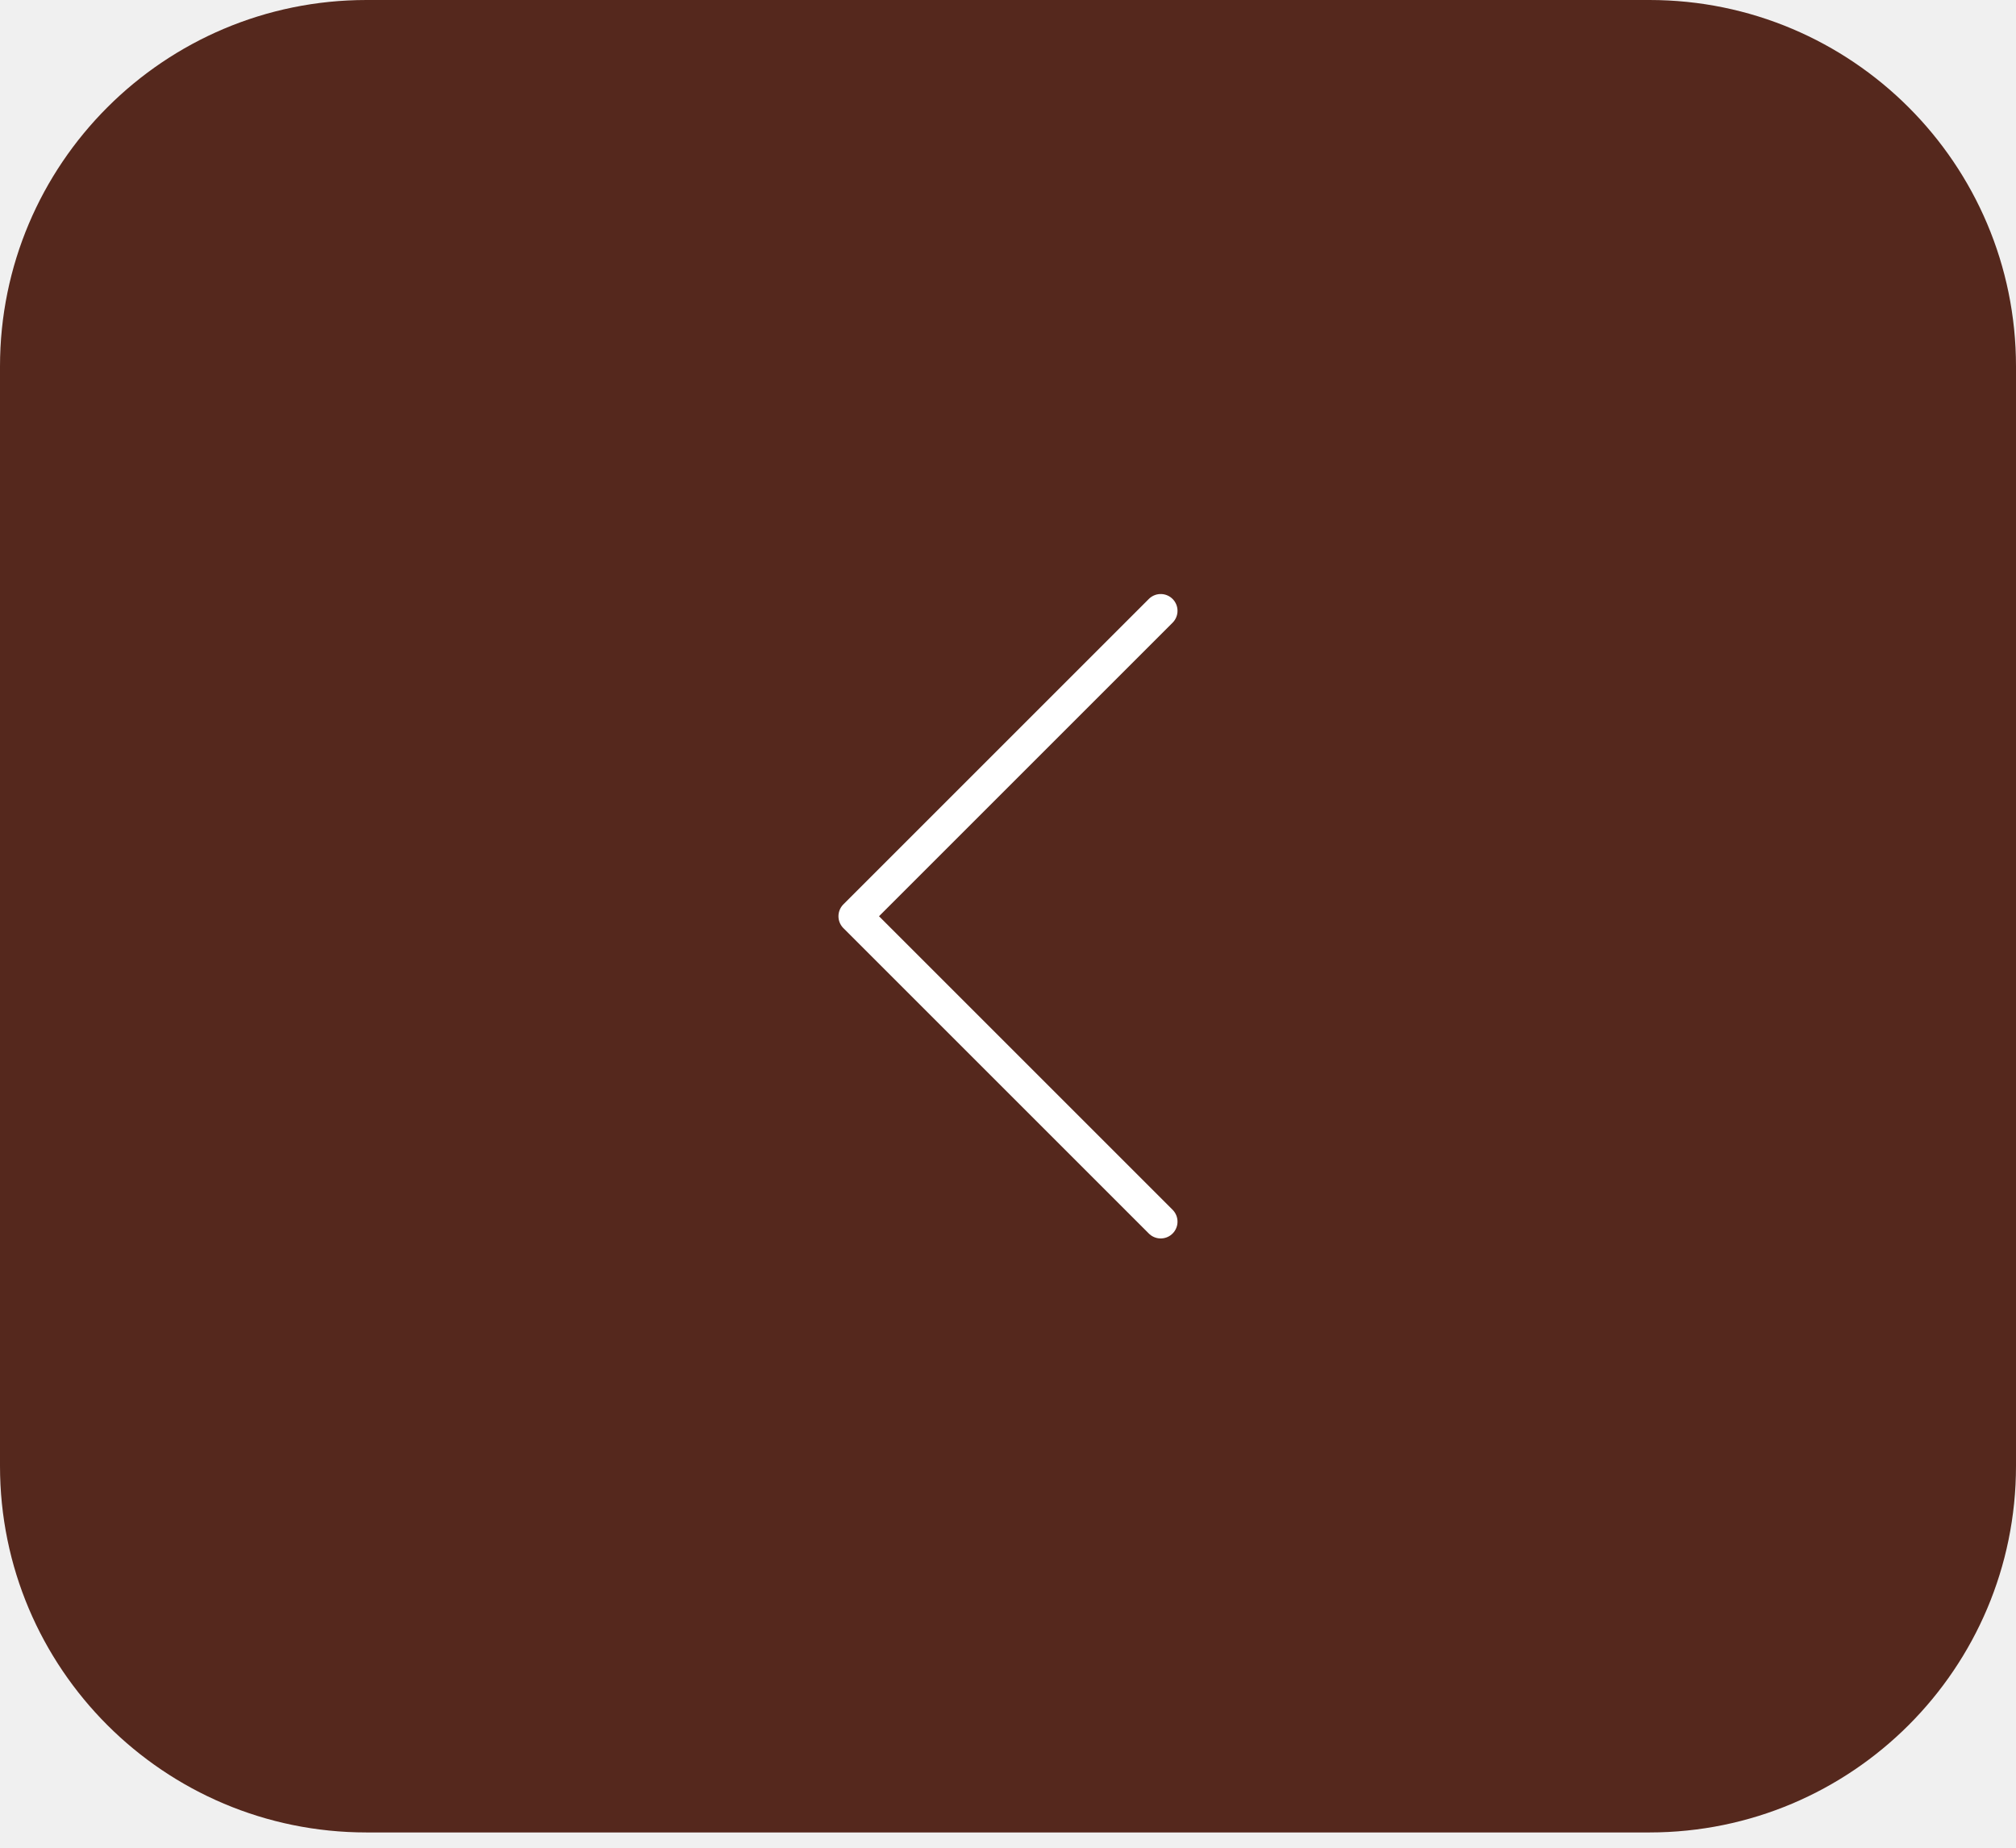
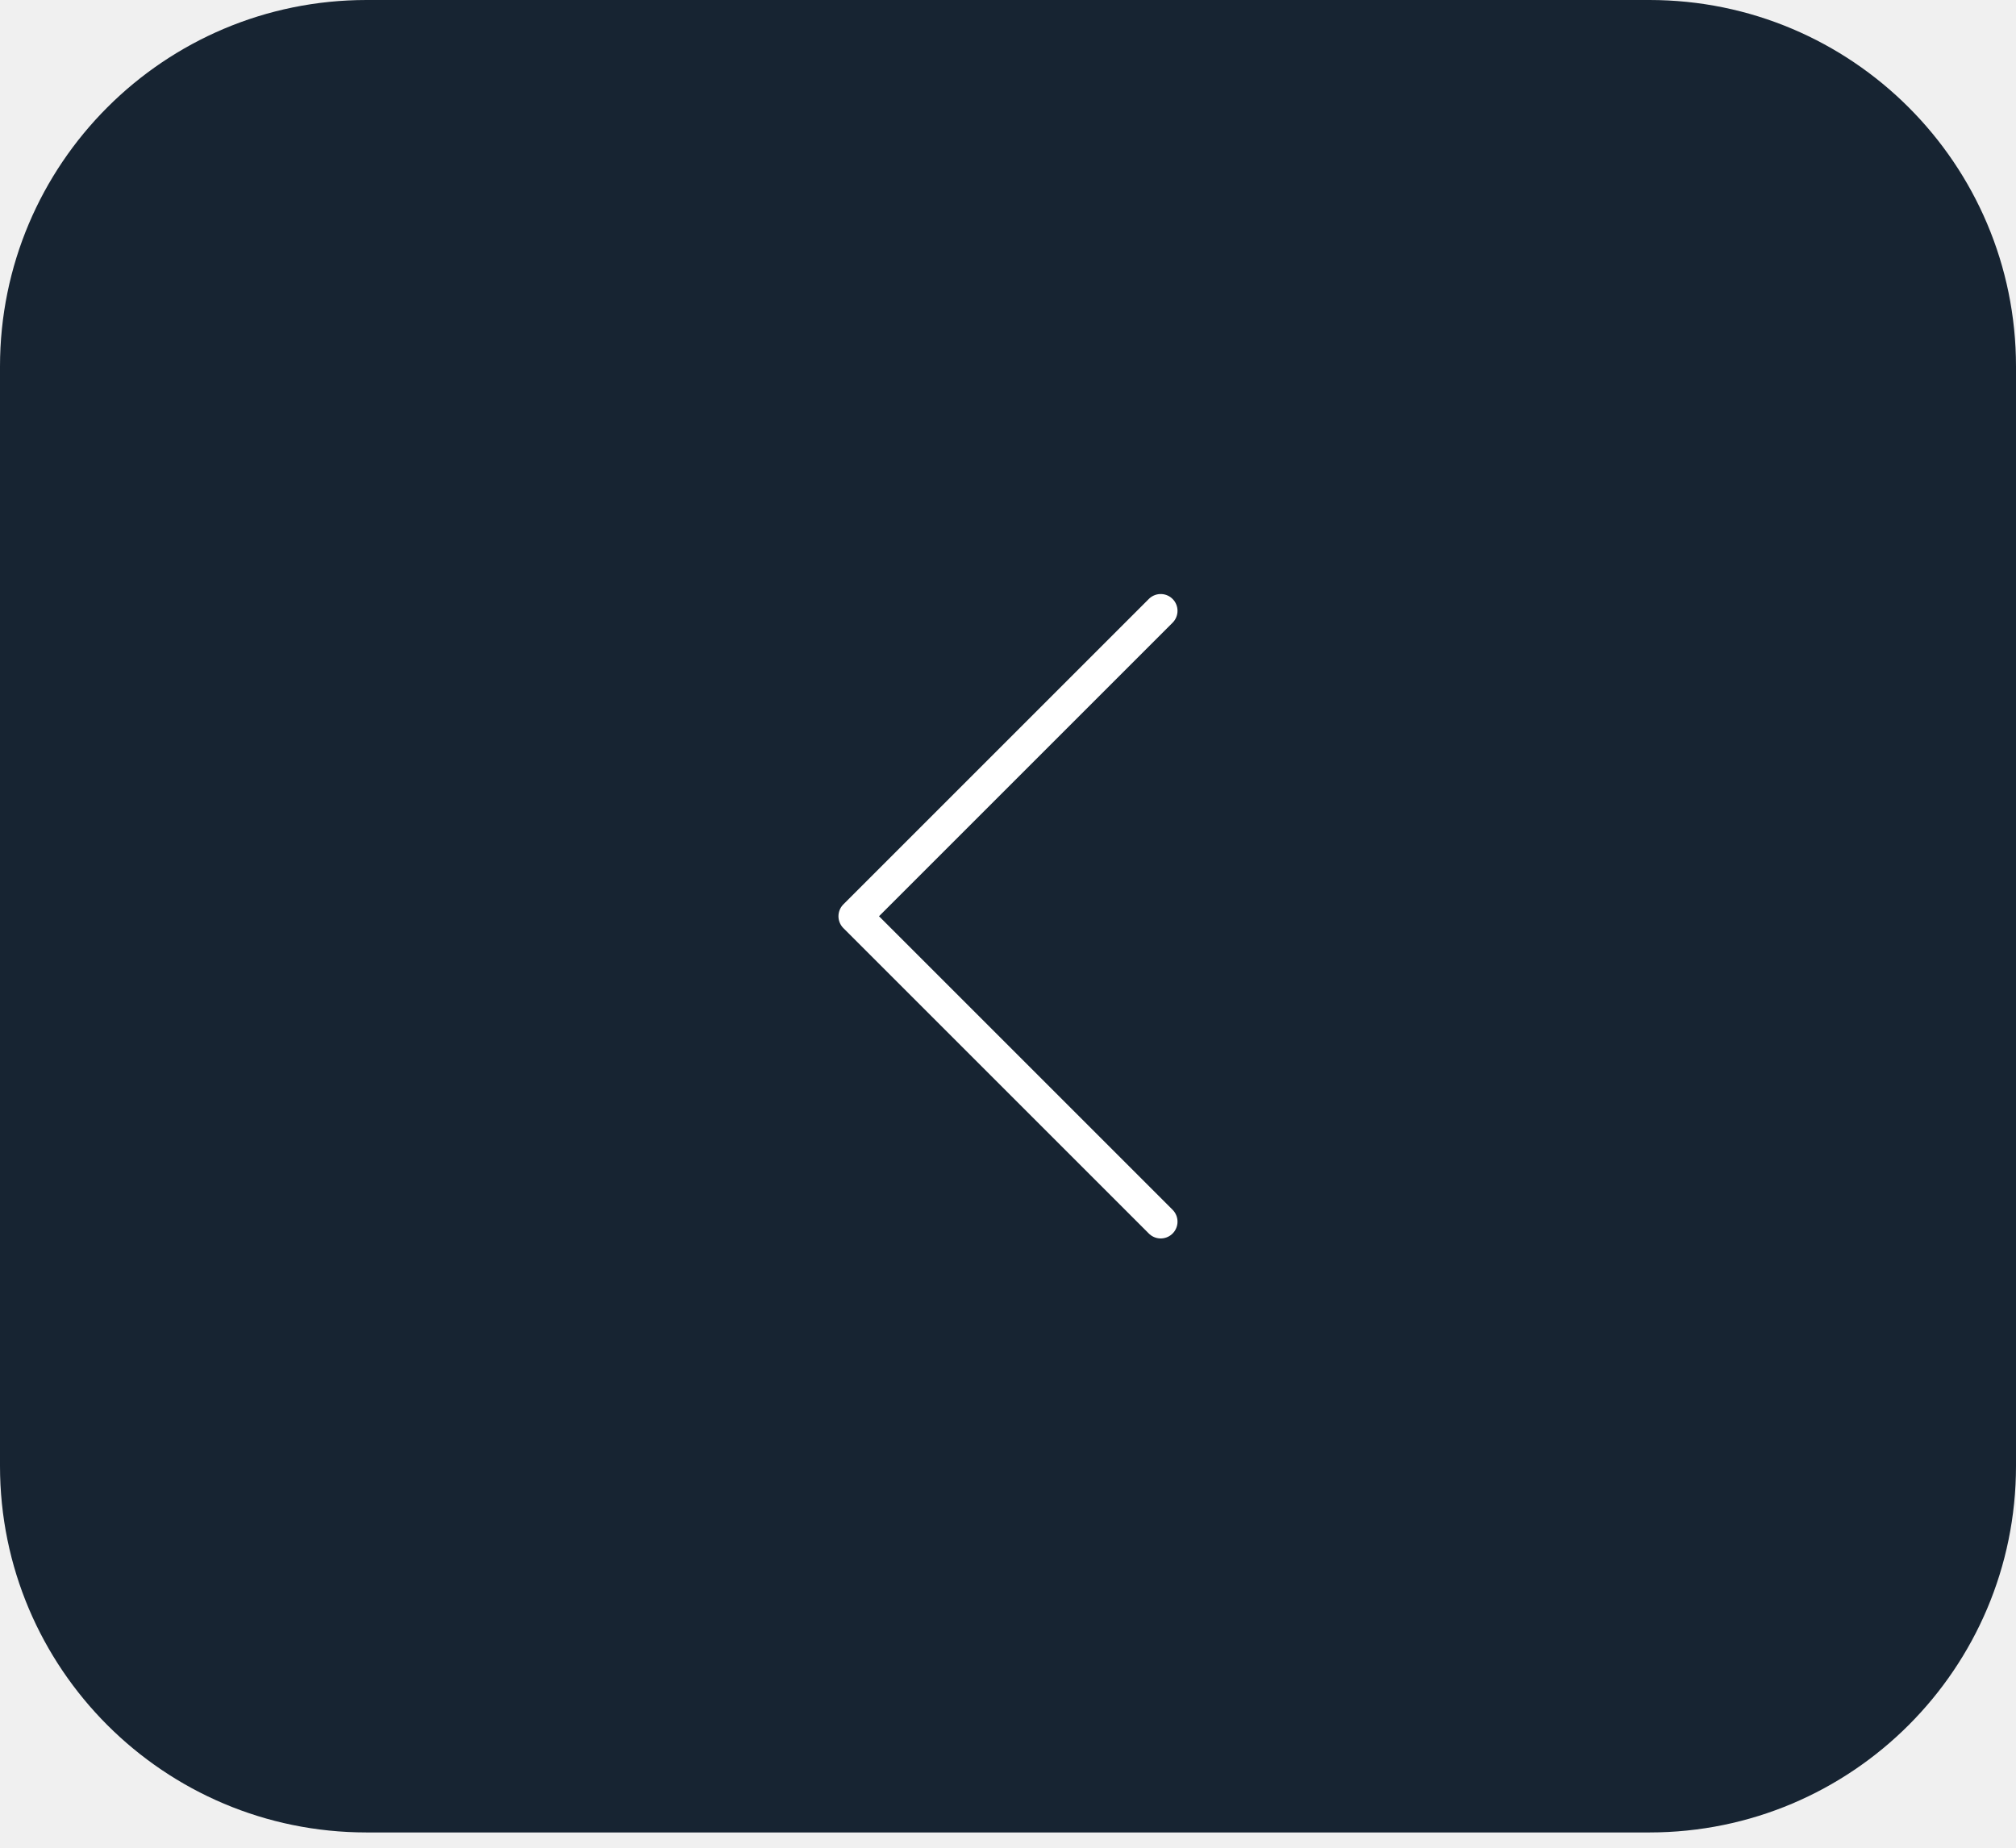
<svg xmlns="http://www.w3.org/2000/svg" width="60" height="55" viewBox="0 0 60 55" fill="none">
  <g clip-path="url(#clip0_65_4212)">
-     <path d="M60 43.636V10.909C60 4.884 55.116 0 49.091 0L10.909 0C4.884 0 0 4.884 0 10.909V43.636C0 49.661 4.884 54.545 10.909 54.545H49.091C55.116 54.545 60 49.661 60 43.636Z" fill="#55281D" />
+     <path d="M60 43.636V10.909C60 4.884 55.116 0 49.091 0L10.909 0C4.884 0 0 4.884 0 10.909V43.636C0 49.661 4.884 54.545 10.909 54.545H49.091C55.116 54.545 60 49.661 60 43.636Z" fill="#172432" />
    <path d="M34.545 18.182L25.454 27.273L34.545 36.364" stroke="white" stroke-linecap="round" stroke-linejoin="round" />
  </g>
  <defs>
    <clipPath id="clip0_65_4212">
      <rect width="60" height="54.545" fill="white" />
    </clipPath>
  </defs>
</svg>
